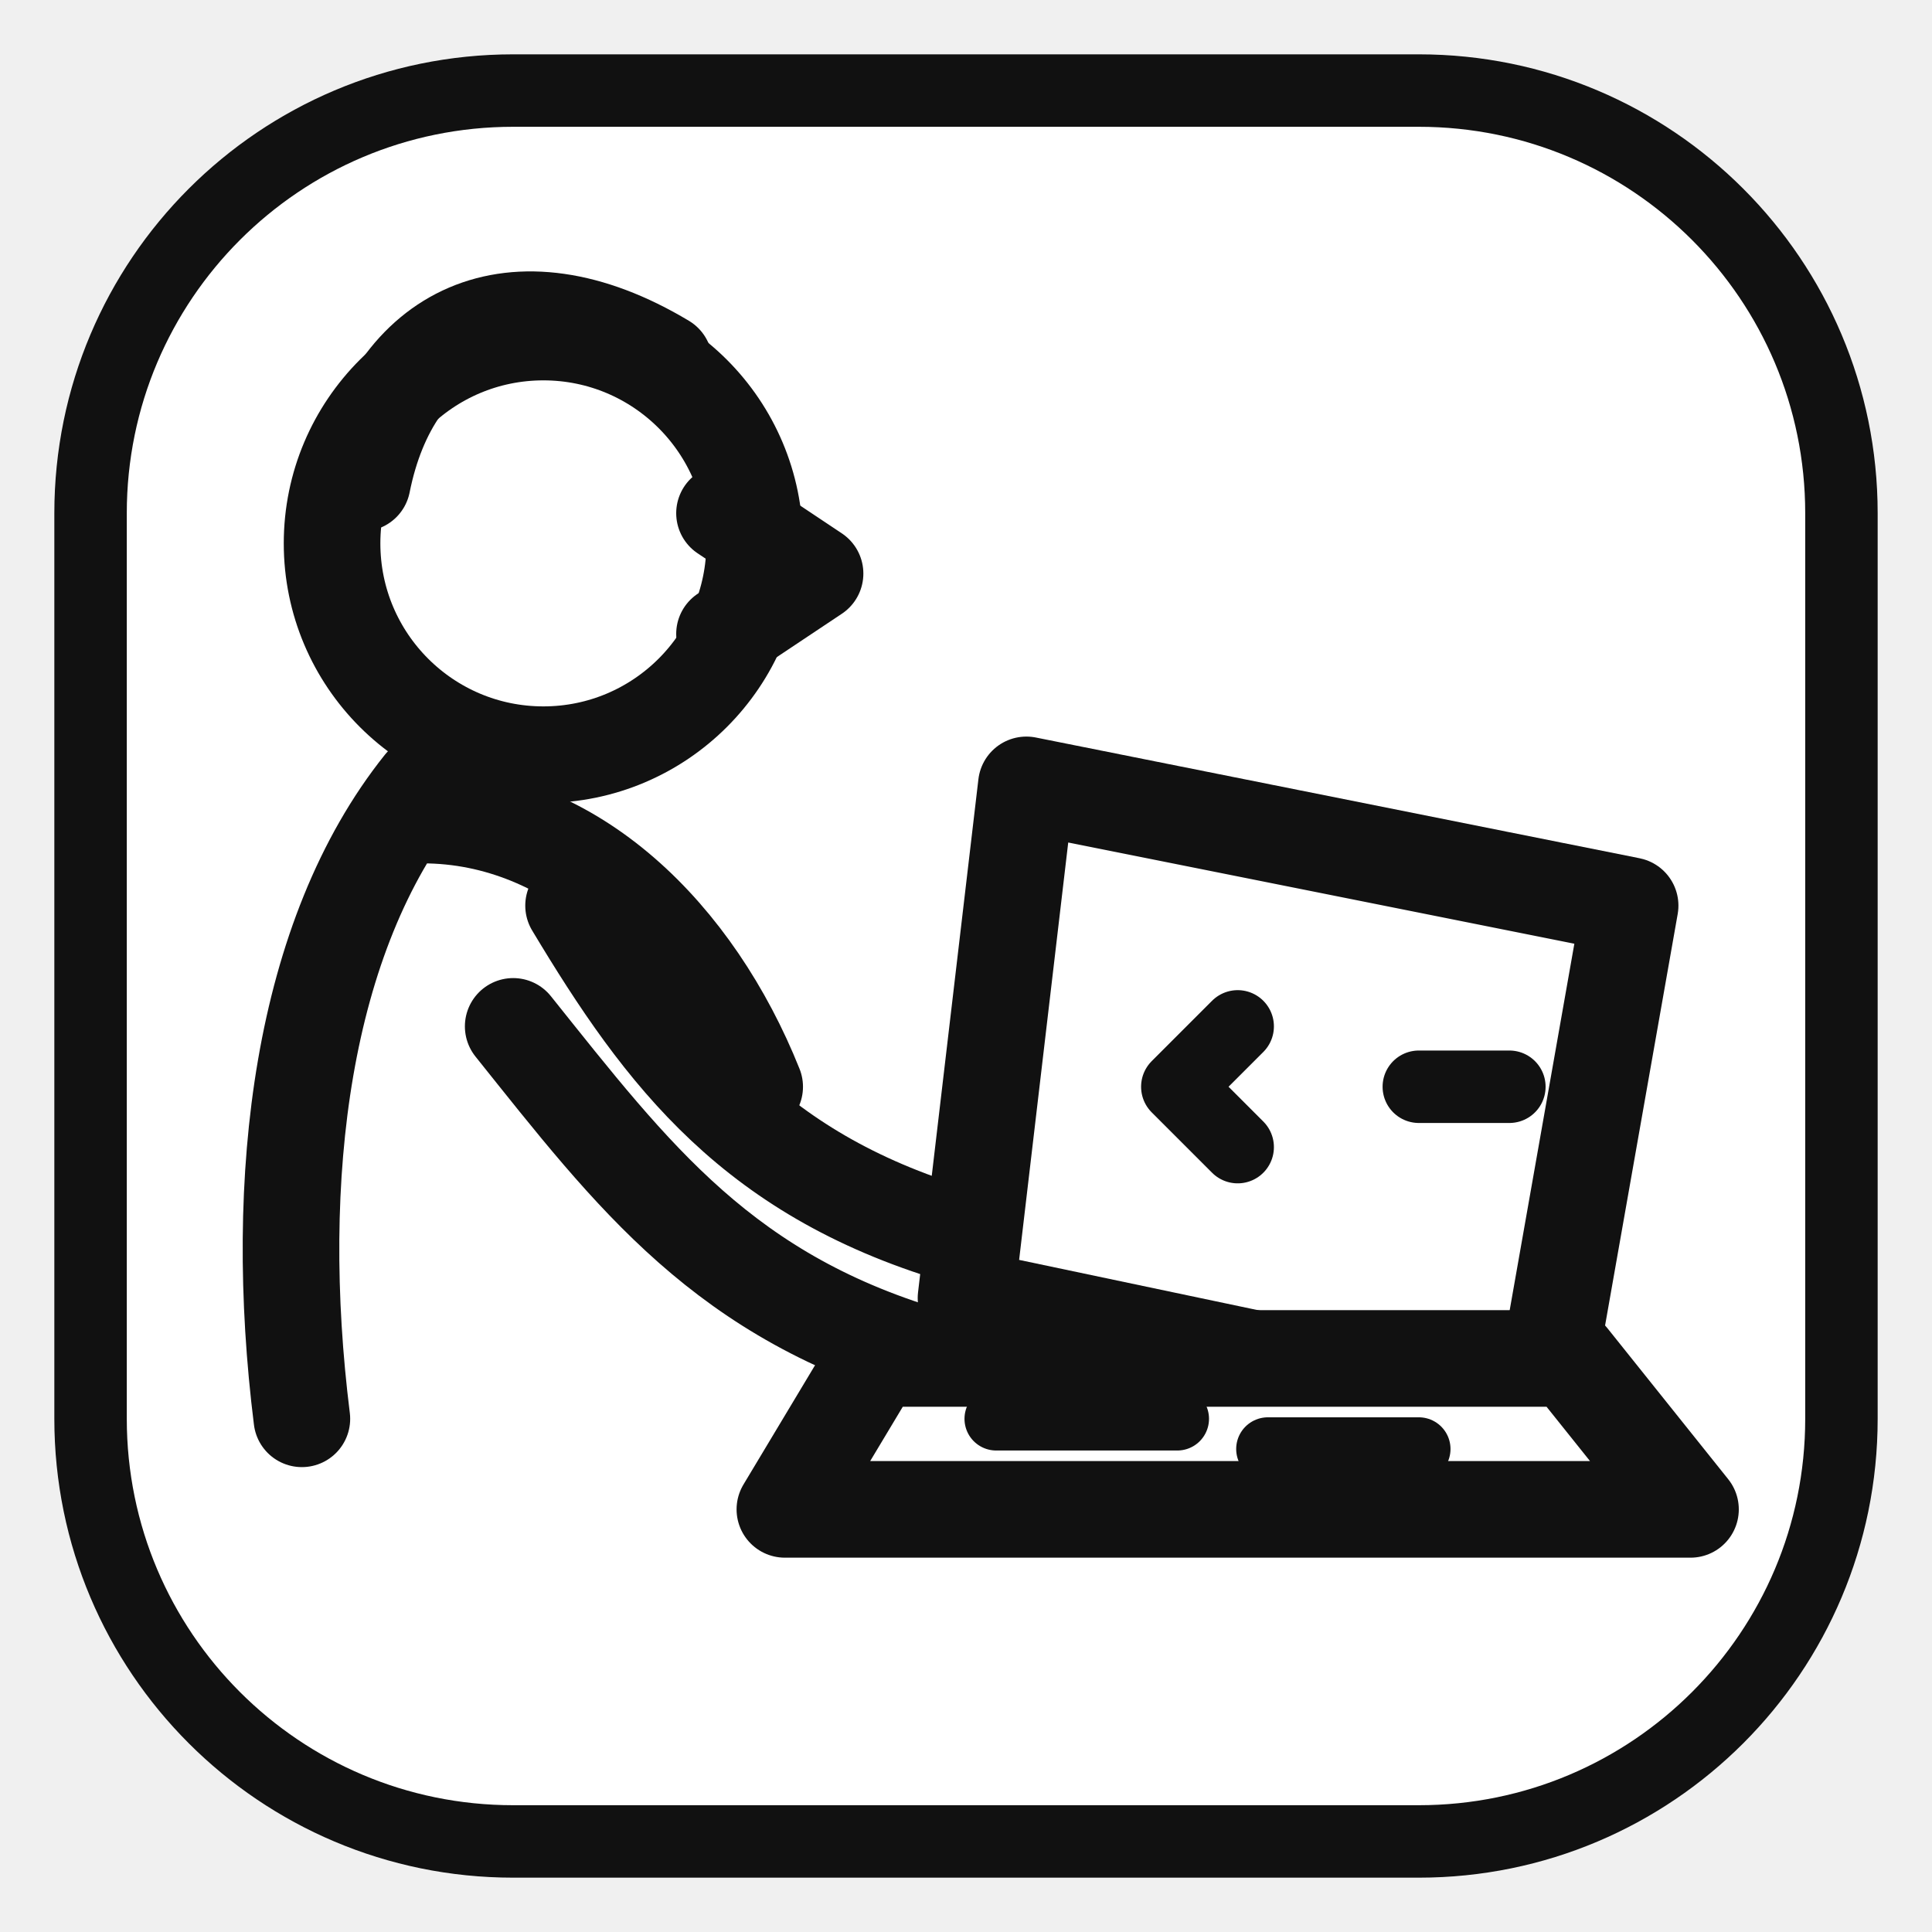
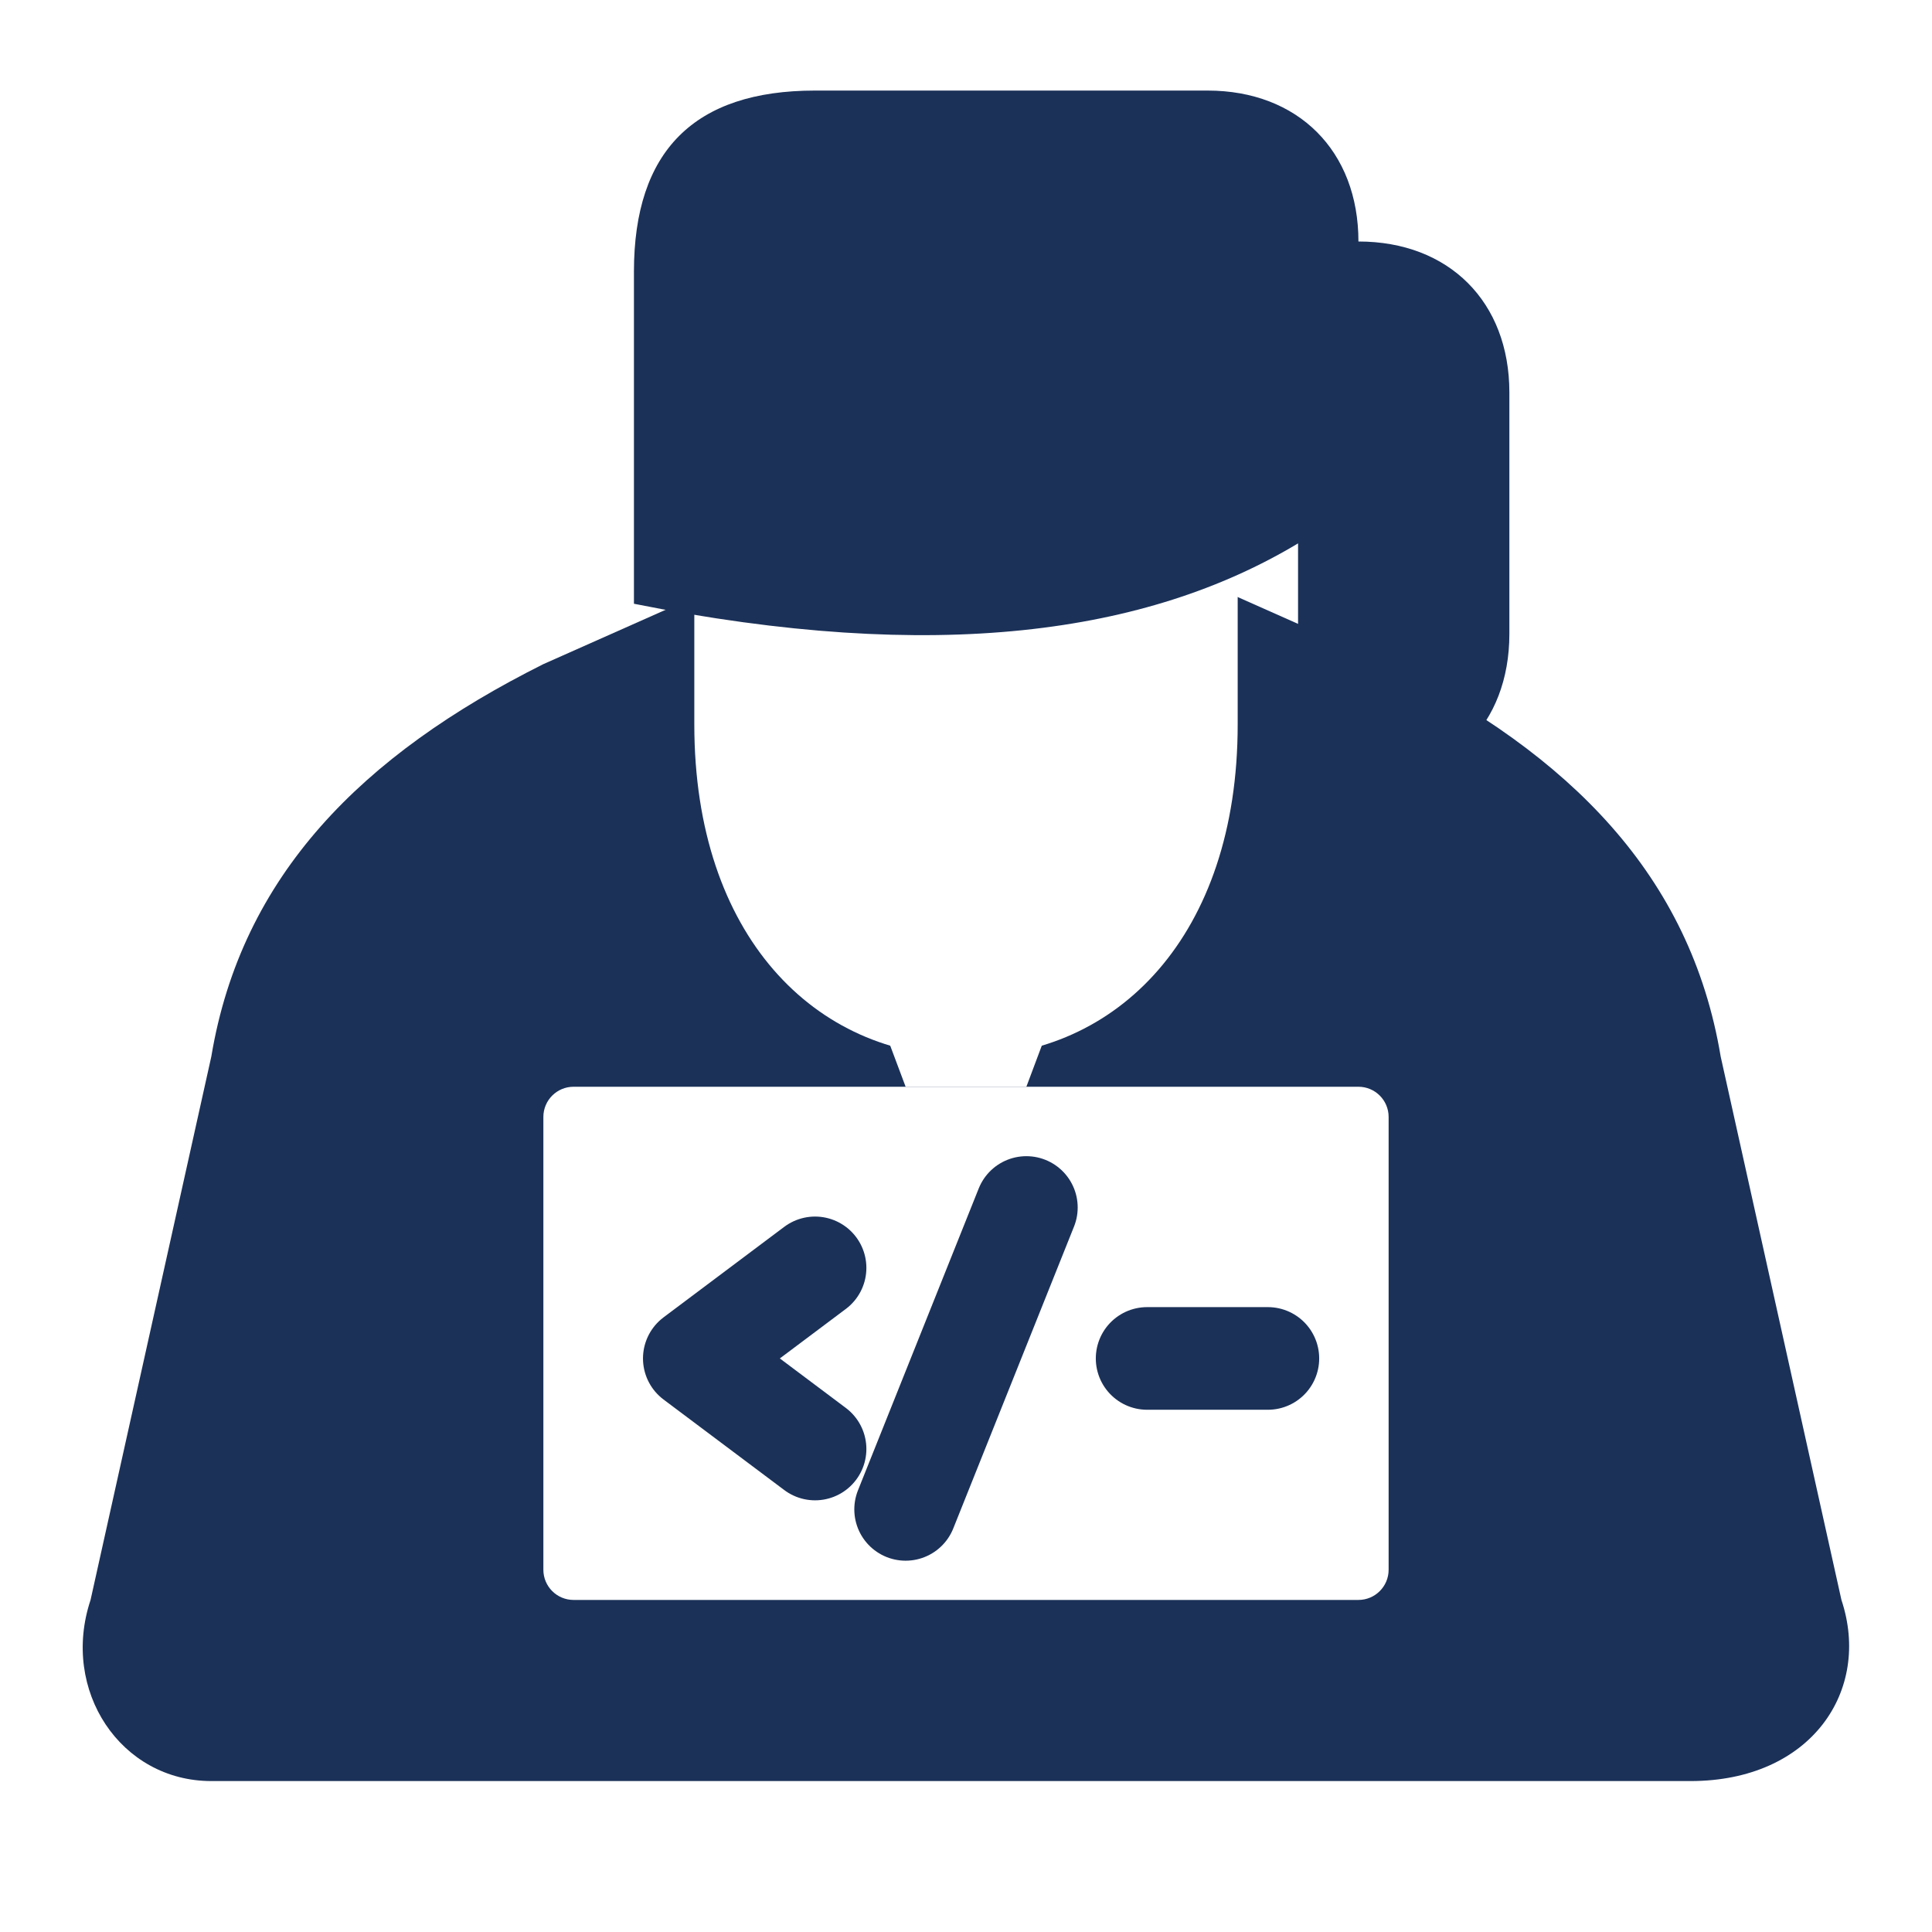
<svg xmlns="http://www.w3.org/2000/svg" viewBox="0 0 64 64" role="img" aria-labelledby="title">
-   <rect x="3" y="3" width="58" height="58" rx="14" fill="#ffffff" stroke="#111111" stroke-width="2.4" />
-   <g fill="none" stroke="#111111" stroke-width="3.2" stroke-linecap="round" stroke-linejoin="round">
-     <circle cx="18" cy="18" r="7" />
-     <path d="M12 16c1-5 5-7 10-4M24 17l3 2-3 2M14 26c-4 5-5 13-4 21M14 27c5 0 9 4 11 9" />
-     <path d="M19 30c3 5 6 9 13 11M17 34c4 5 7 9 14 11" />
-     <path d="M34 26l20 4-3 17-19-4z" fill="#ffffff" />
-     <path d="m41 34-2 2 2 2M47 36h3" stroke-width="2.4" />
-     <path d="M29 45h23l4 5H26z" fill="#ffffff" />
-     <path d="M33 47h6M42 48h5" stroke-width="2.1" />
+   <rect width="64" height="64" fill="#ffffff" />
+   <path d="M7 59c-3 0-5-3-4-6l4-18c1-6 5-10 11-13l9-4h10l9 4c6 3 10 7 11 13l4 18c1 3-1 6-5 6z" fill="#1b3158" />
+   <path d="M23 13h18v11c0 7-4 11-9 11s-9-4-9-11z" fill="#ffffff" />
+   <path d="M21 9c0-4 2-6 6-6h13c3 0 5 2 5 5 3 0 5 2 5 5v8c0 3-2 5-5 5h-2v-8c-5 3-12 4-22 2z" fill="#1b3158" />
+   <path d="m27 28 5 3 5-3-3 8h-4z" fill="#ffffff" />
+   <rect x="18" y="36" width="28" height="17" rx="1" fill="#ffffff" />
+   <g fill="none" stroke="#1b3158" stroke-width="3.4" stroke-linecap="round" stroke-linejoin="round">
+     <path d="m27 42-4 3 4 3M38 45h4M34 40l-4 10" />
  </g>
</svg>
